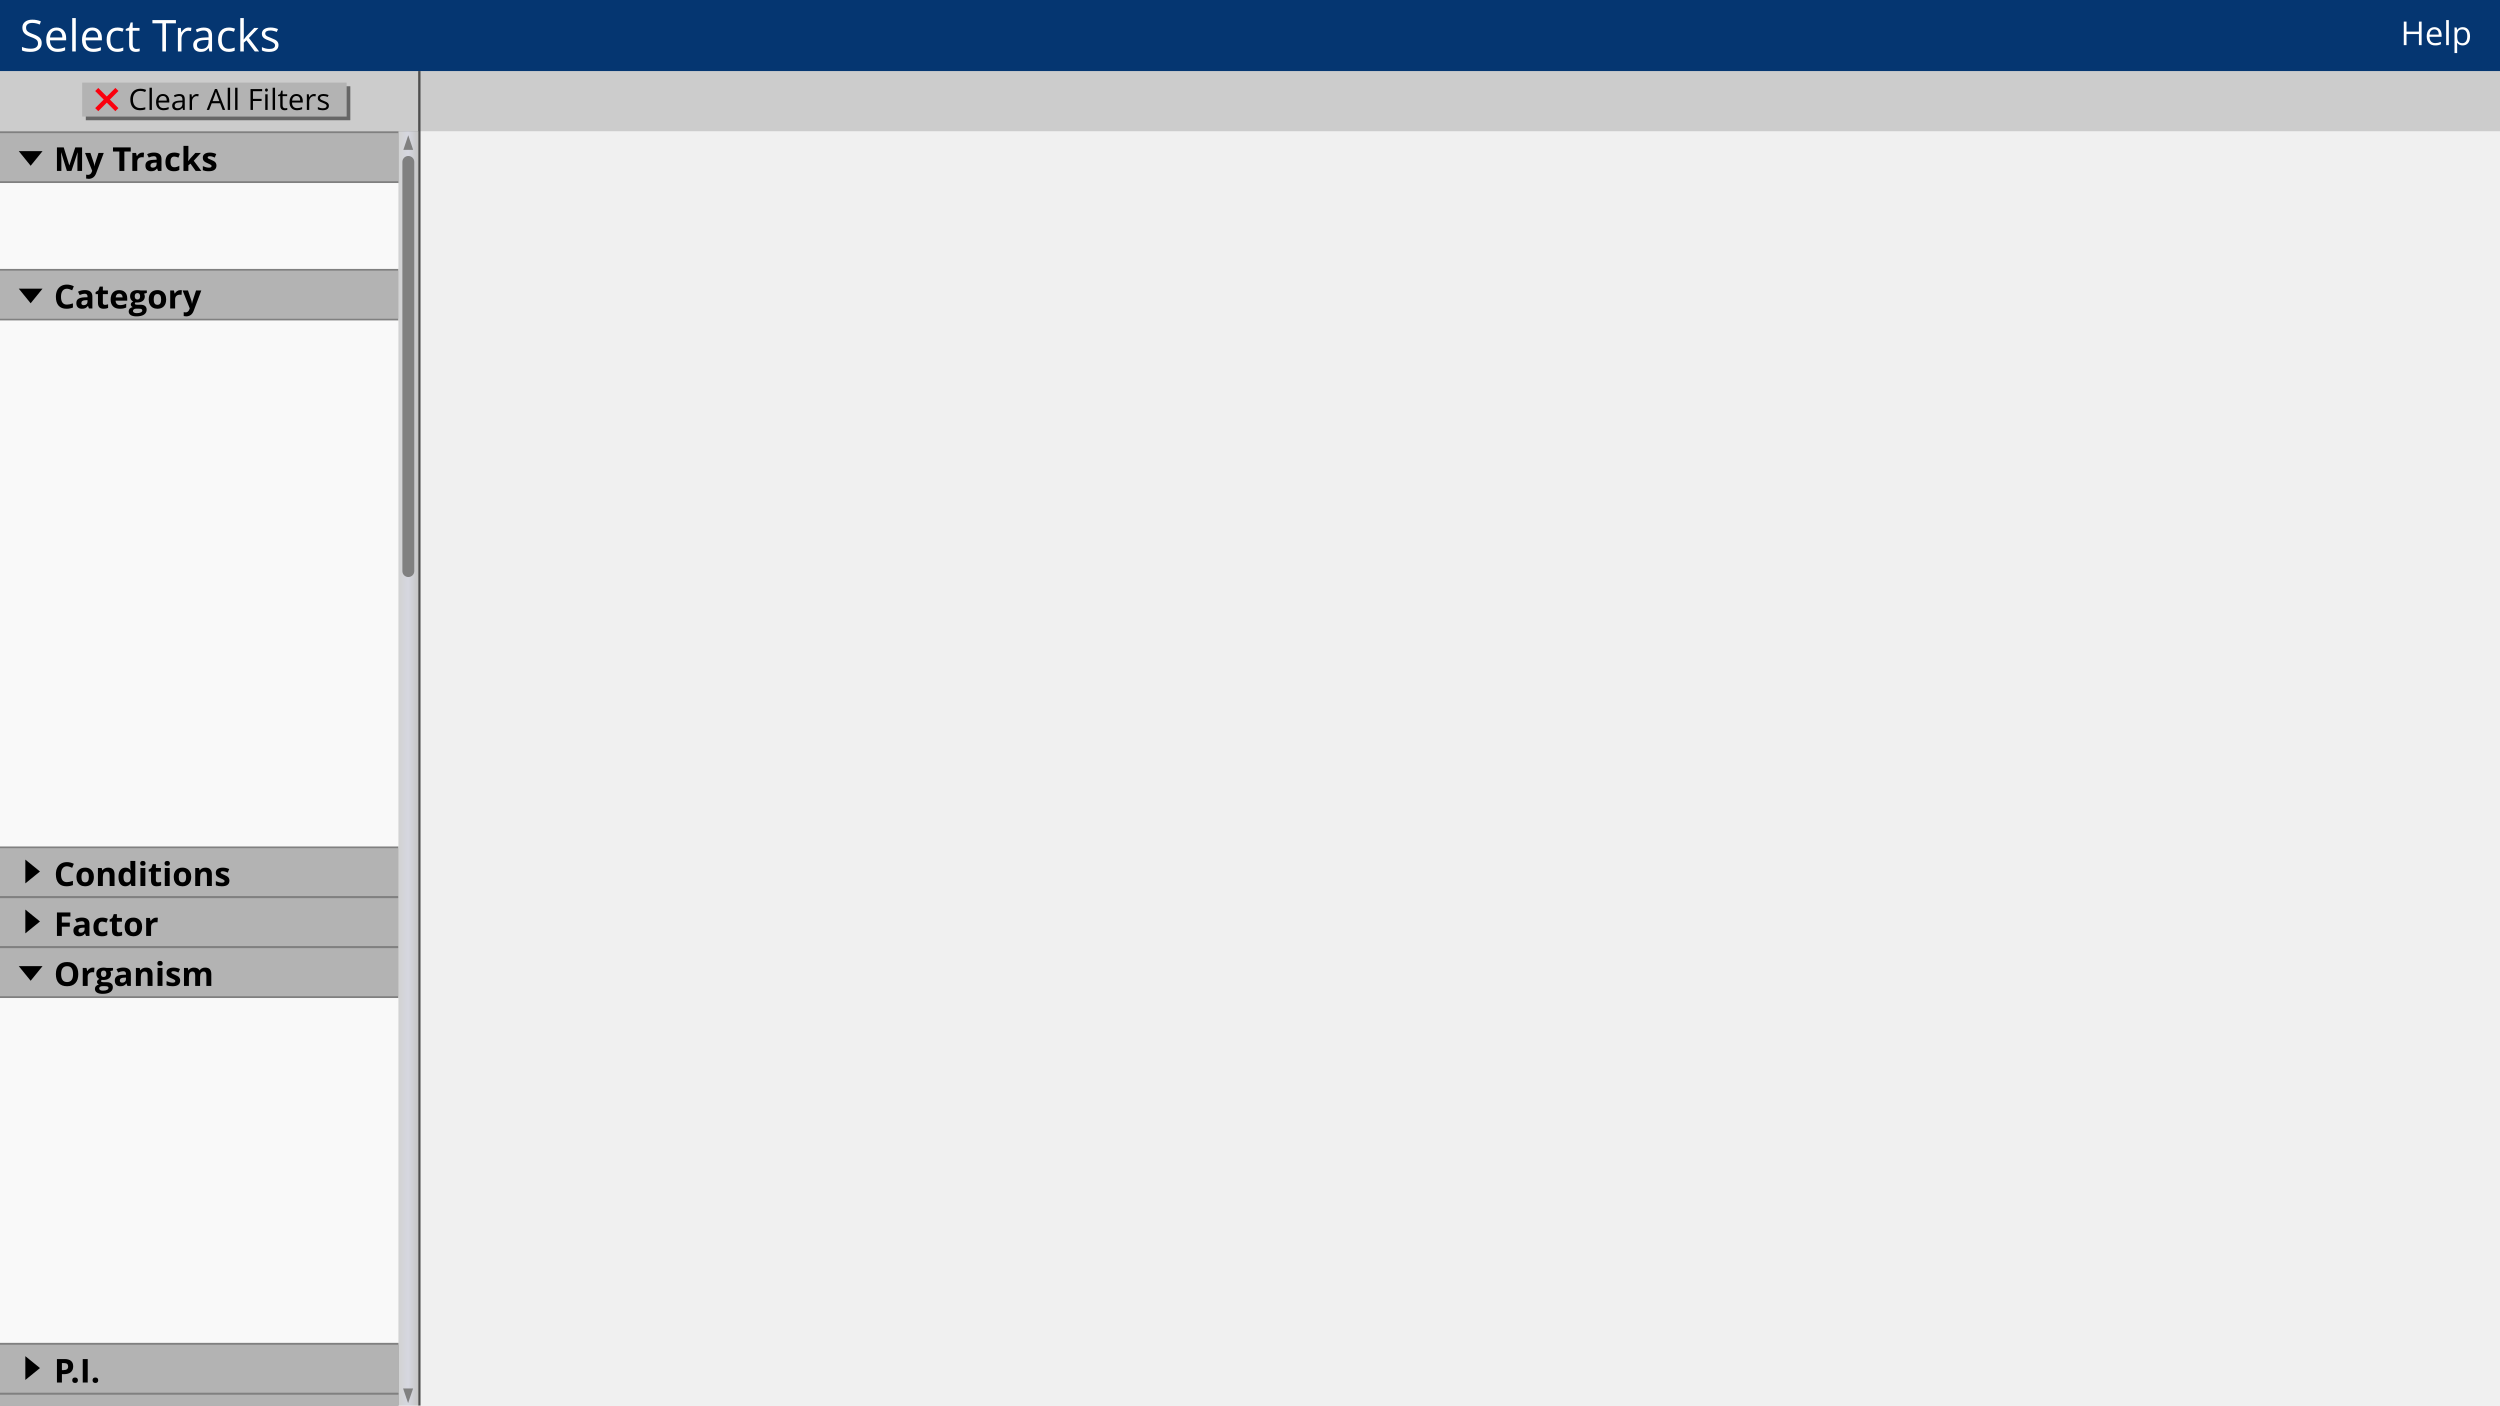
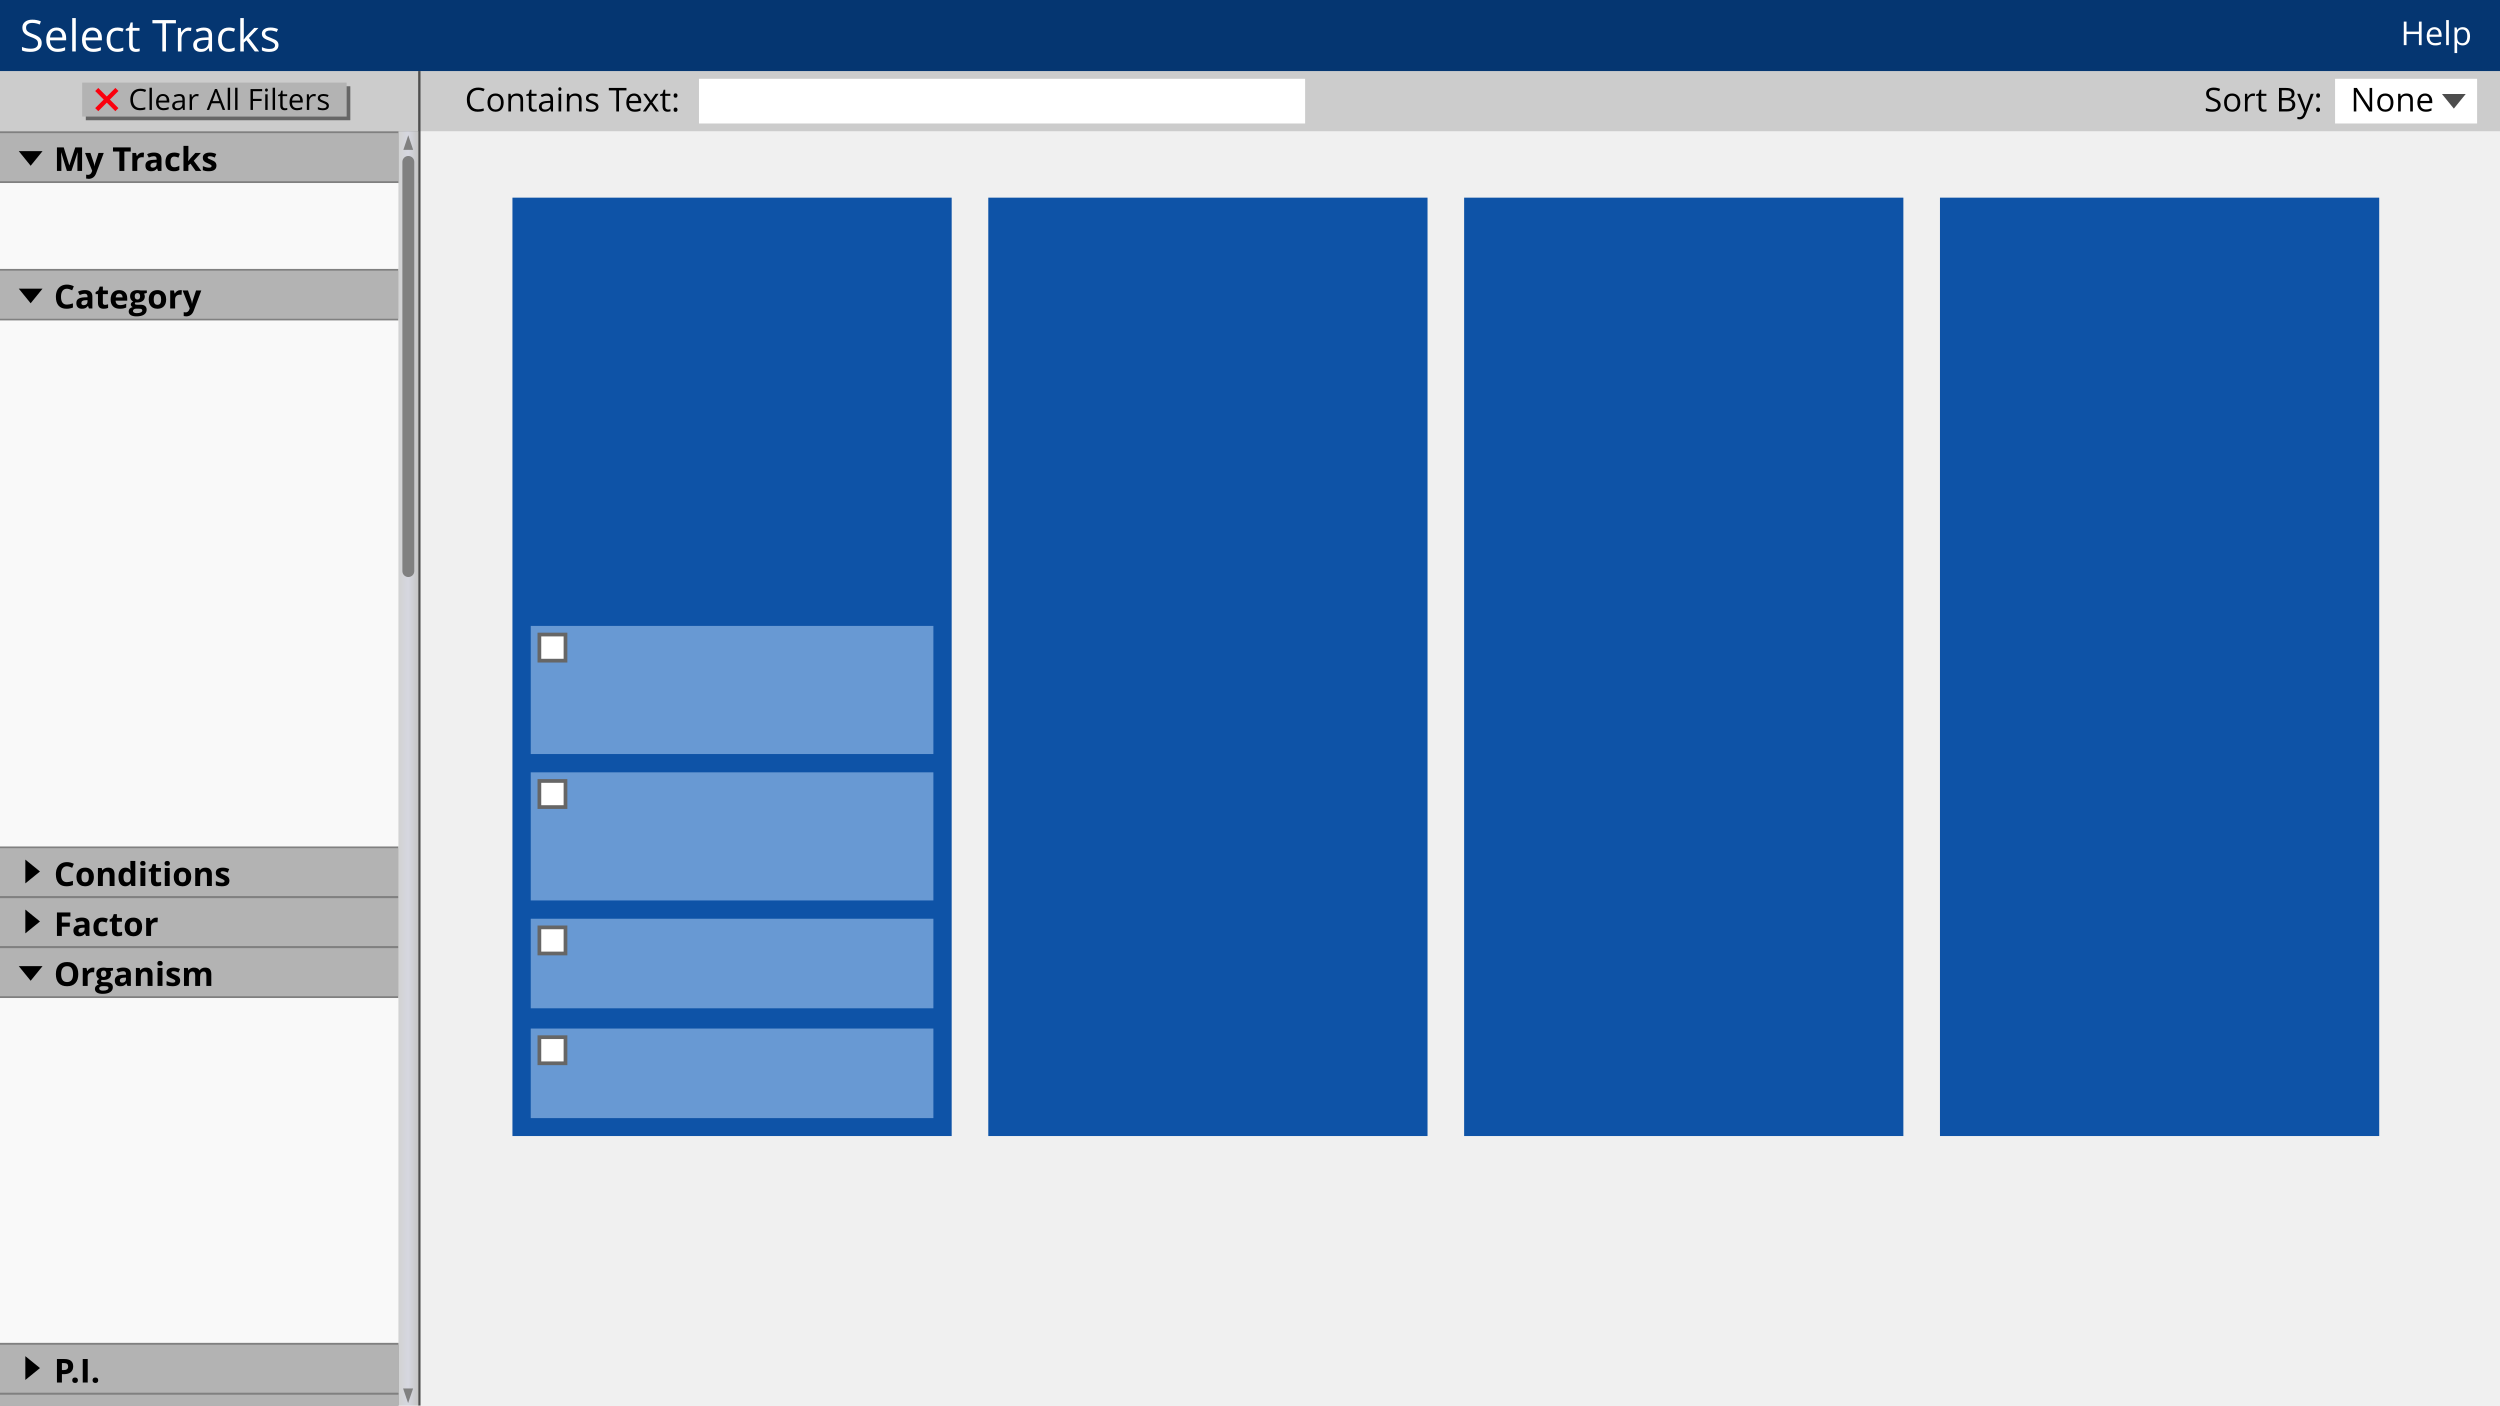
<svg xmlns="http://www.w3.org/2000/svg" xmlns:xlink="http://www.w3.org/1999/xlink" width="1366" height="768" id="svg2" version="1.1">
  <defs id="defs4">
    <linearGradient id="linearGradient8167">
      <stop style="stop-color:#d2d2d2;stop-opacity:1;" offset="0" id="stop8169" />
      <stop id="stop8175" offset="0.5" style="stop-color:#d6d7e0;stop-opacity:1;" />
      <stop style="stop-color:#c6c6c6;stop-opacity:1;" offset="1" id="stop8171" />
    </linearGradient>
    <linearGradient xlink:href="#linearGradient8167" id="linearGradient8173" x1="217.709" y1="822.99" x2="228.427" y2="822.99" gradientUnits="userSpaceOnUse" gradientTransform="matrix(1,0,0,1.025026,-1.9951403e-5,-26.33655)" />
  </defs>
  <g id="layer1" transform="translate(0,-284.3622)">
    <rect id="rect2988" width="1366" height="32.88" x="0" y="323.192" style="fill:#cccccc" />
    <rect style="fill:#053671" id="rect2990" width="1366" height="38.83" x="0" y="284.362" />
    <text xml:space="preserve" style="font-size:40px;font-style:normal;font-variant:normal;font-weight:normal;font-stretch:normal;line-height:125%;letter-spacing:0px;word-spacing:0px;fill:#ffffff;fill-opacity:1;stroke:none;font-family:Open Sans;-inkscape-font-specification:Open Sans" x="10.752" y="312.479" id="text3455">
      <tspan id="tspan3457" x="10.752" y="312.479" style="font-size:24px;fill:#ffffff">Select Tracks</tspan>
    </text>
    <g id="g8199" transform="translate(0,-8)">
      <rect style="fill:#666666" id="rect8197" width="144.52" height="18.574" x="46.893" y="339.49" />
      <rect y="337.49" x="44.893" height="18.574" width="144.52" id="rect2990-8" style="fill:#b3b3b3" />
      <path id="rect5761" d="m 63.039,340.401 -4.682,4.682 -4.663,-4.663 -1.685,1.685 4.663,4.663 -4.663,4.663 1.685,1.685 4.663,-4.663 4.663,4.663 1.685,-1.685 -4.663,-4.663 4.682,-4.682 -1.685,-1.685 z" style="fill:#fb000d" />
      <text id="text6343" y="352.446" x="70.228" style="font-size:24px;font-style:normal;font-variant:normal;font-weight:normal;font-stretch:normal;line-height:125%;letter-spacing:0px;word-spacing:0px;fill:#000000;fill-opacity:1;stroke:none;font-family:Open Sans;-inkscape-font-specification:Open Sans" xml:space="preserve">
        <tspan y="352.446" x="70.228" id="tspan6345" style="font-size:16px">Clear All Filters</tspan>
      </text>
    </g>
    <use height="1" width="1" id="use11288" xlink:href="#g4999" y="0" x="0" style="display:inline;enable-background:new" transform="matrix(1.000779,0,0,1,-27.58556,-10.99999)" />
    <use height="1" width="1" id="use11288-9" xlink:href="#g4999" y="0" x="0" style="display:inline;enable-background:new" transform="matrix(1.000779,0,0,1,-27.58556,-10.99999)" />
    <use height="1" width="1" id="use11288-2" xlink:href="#g4999" y="0" x="0" style="display:inline;enable-background:new" transform="matrix(1.000779,0,0,1,-27.58556,-10.99999)" />
    <use height="1" width="1" id="use11288-6" xlink:href="#g4999" y="0" x="0" style="display:inline;enable-background:new" transform="matrix(1.000779,0,0,1,-27.58556,-10.99999)" />
    <use height="1" width="1" id="use11288-27" xlink:href="#g4999" y="0" x="0" style="display:inline;enable-background:new" transform="matrix(1.000779,0,0,1,-27.58556,-10.99999)" />
    <use height="1" width="1" id="use11288-62" xlink:href="#g4999" y="0" x="0" style="display:inline;enable-background:new" transform="matrix(1.000779,0,0,1,-27.58556,-10.99999)" />
    <use height="1" width="1" id="use11288-7" xlink:href="#g4999" y="0" x="0" style="display:inline;enable-background:new" transform="matrix(1.000779,0,0,1,-27.58556,-10.99999)" />
    <use height="1" width="1" id="use11288-23" xlink:href="#g4999" y="0" x="0" style="display:inline;enable-background:new" transform="matrix(1.000779,0,0,1,-27.58556,-10.99999)" />
    <use height="1" width="1" id="use11288-8" xlink:href="#g4999" y="0" x="0" style="display:inline;enable-background:new" transform="matrix(1.000779,0,0,1,-27.58556,-10.99999)" />
    <use height="1" width="1" id="use11288-77" xlink:href="#g4999" y="0" x="0" style="display:inline;enable-background:new" transform="matrix(1.000779,0,0,1,-27.58556,-10.99999)" />
    <use height="1" width="1" id="use11288-5" xlink:href="#g4999" y="0" x="0" style="display:inline;enable-background:new" transform="matrix(1.000779,0,0,1,-27.58556,-10.99999)" />
    <use height="1" width="1" id="use11288-88" xlink:href="#g4999" y="0" x="0" style="display:inline;enable-background:new" transform="matrix(1.000779,0,0,1,-27.58556,-10.99999)" />
    <use height="1" width="1" id="use11288-75" xlink:href="#g4999" y="0" x="0" style="display:inline;enable-background:new" transform="matrix(1.000779,0,0,1,-27.58556,-10.99999)" />
    <use height="1" width="1" id="use11288-1" xlink:href="#g4999" y="0" x="0" style="display:inline;enable-background:new" transform="matrix(1.000779,0,0,1,-27.58556,-10.99999)" />
    <use height="1" width="1" id="use11288-18" xlink:href="#g4999" y="0" x="0" style="display:inline;enable-background:new" transform="matrix(1.000779,0,0,1,-27.58556,-10.99999)" />
    <use height="1" width="1" id="use11288-83" xlink:href="#g4999" y="0" x="0" style="display:inline;enable-background:new" transform="matrix(1.000779,0,0,1,-27.58556,-10.99999)" />
    <use height="1" width="1" id="use11288-0" xlink:href="#g4999" y="0" x="0" style="display:inline;enable-background:new" transform="matrix(1.000779,0,0,1,-27.58556,-10.99999)" />
-     <g id="g8185" transform="translate(0,-17)">
-       <rect y="373.072" x="0" height="28.345" width="228.491" id="rect6356" style="fill:#808080" />
-       <rect style="fill:#b3b3b3" id="rect6354" width="217.73" height="26.269" x="0" y="374.11" />
-       <text id="text6362" y="394.756" x="29.49" style="font-size:16px;font-style:normal;font-variant:normal;font-weight:normal;font-stretch:normal;line-height:125%;letter-spacing:0px;word-spacing:0px;fill:#000000;fill-opacity:1;stroke:none;font-family:Open Sans;-inkscape-font-specification:Open Sans" xml:space="preserve">
-         <tspan style="font-size:18px;font-weight:bold" y="394.756" x="29.49" id="tspan6364">My Tracks</tspan>
-       </text>
-       <path transform="matrix(1.447024,0,0,1.028233,-361.5008,314.1175)" d="m 261.398,75.682 -2.246,-3.89 -2.246,-3.89 4.492,-1e-6 4.492,0 -2.246,3.89 z" id="path4544" style="fill:#000000;fill-opacity:1;fill-rule:nonzero;stroke:none;display:inline;enable-background:new" />
-     </g>
-     <g id="g7487" transform="matrix(0.8374225,0,0,0.8075,0,118.1491)">
-       <rect style="fill:#808080" id="rect7489" width="260" height="35.103" x="0" y="387.693" />
-       <rect y="388.979" x="0" height="32.531" width="260" id="rect7491" style="fill:#b3b3b3" />
-     </g>
-     <text id="text7493" y="452.895" x="29.49" style="font-size:16px;font-style:normal;font-variant:normal;font-weight:normal;font-stretch:normal;line-height:125%;letter-spacing:0px;word-spacing:0px;fill:#000000;fill-opacity:1;stroke:none;font-family:Open Sans;-inkscape-font-specification:Open Sans" xml:space="preserve">
-       <tspan style="font-size:18px;font-weight:bold" y="452.895" x="29.49" id="tspan7499">Category</tspan>
-     </text>
-     <path transform="matrix(1.447024,0,0,1.028233,-361.5008,372.257)" d="m 261.398,75.682 -2.246,-3.89 -2.246,-3.89 4.492,-1e-6 4.492,0 -2.246,3.89 z" id="path7497" style="fill:#000000;fill-opacity:1;fill-rule:nonzero;stroke:none;display:inline;enable-background:new" />
-     <g id="g7894" transform="translate(0,-17)">
-       <g id="g7503" transform="matrix(0.8374225,0,0,0.8075,0,450.7115)">
-         <rect style="fill:#808080" id="rect7505" width="260" height="35.103" x="0" y="387.693" />
-         <rect y="388.979" x="0" height="32.531" width="260" id="rect7507" style="fill:#b3b3b3" />
-       </g>
-       <text id="text7509" y="785.457" x="29.49" style="font-size:16px;font-style:normal;font-variant:normal;font-weight:normal;font-stretch:normal;line-height:125%;letter-spacing:0px;word-spacing:0px;fill:#000000;fill-opacity:1;stroke:none;font-family:Open Sans;-inkscape-font-specification:Open Sans" xml:space="preserve">
-         <tspan style="font-size:18px;font-weight:bold" y="785.457" x="29.49" id="tspan7511">Conditions</tspan>
-       </text>
-       <path transform="matrix(0,-1.447024,1.028233,0,-55.97769,1155.793)" d="m 261.398,75.682 -2.246,-3.89 -2.246,-3.89 4.492,-1e-6 4.492,0 -2.246,3.89 z" id="path7513" style="fill:#000000;fill-opacity:1;fill-rule:nonzero;stroke:none;display:inline;enable-background:new" />
-     </g>
-     <g id="g7902" transform="translate(0,-17)">
-       <g transform="matrix(0.8374225,0,0,1,0,208.9091)" id="g7604">
-         <g id="g7515" transform="matrix(1,0,0,0.8075,0,269.1097)">
-           <rect style="fill:#808080" id="rect7517" width="260" height="35.103" x="0" y="387.693" />
-           <rect y="388.979" x="0" height="32.531" width="260" id="rect7519" style="fill:#b3b3b3" />
-         </g>
-       </g>
-       <text xml:space="preserve" style="font-size:16px;font-style:normal;font-variant:normal;font-weight:normal;font-stretch:normal;line-height:125%;letter-spacing:0px;word-spacing:0px;fill:#000000;fill-opacity:1;stroke:none;font-family:Open Sans;-inkscape-font-specification:Open Sans" x="29.49" y="812.765" id="text7521">
-         <tspan id="tspan7523" x="29.49" y="812.765" style="font-size:18px;font-weight:bold">Factor</tspan>
-       </text>
-       <path style="fill:#000000;fill-opacity:1;fill-rule:nonzero;stroke:none;display:inline;enable-background:new" id="path7525" d="m 261.398,75.682 -2.246,-3.89 -2.246,-3.89 4.492,-1e-6 4.492,0 -2.246,3.89 z" transform="matrix(0,-1.447024,1.028233,0,-55.97769,1183.101)" />
-     </g>
-     <g id="g7911" transform="translate(0,-17)">
-       <rect y="818.389" x="-1.2143555e-06" height="28.345" width="217.73" id="rect7529" style="fill:#808080" />
-       <rect style="fill:#b3b3b3" id="rect7531" width="217.73" height="26.269" x="-1.2143555e-06" y="819.427" />
-       <text id="text7533" y="840.072" x="29.49" style="font-size:16px;font-style:normal;font-variant:normal;font-weight:normal;font-stretch:normal;line-height:125%;letter-spacing:0px;word-spacing:0px;fill:#000000;fill-opacity:1;stroke:none;font-family:Open Sans;-inkscape-font-specification:Open Sans" xml:space="preserve">
-         <tspan style="font-size:18px;font-weight:bold" y="840.072" x="29.49" id="tspan7535">Organism</tspan>
-         <tspan id="tspan7539" style="font-size:22px" y="862.572" x="29.49" />
-       </text>
-       <path transform="matrix(1.447024,0,0,1.028233,-361.5008,759.4339)" d="m 261.398,75.682 -2.246,-3.89 -2.246,-3.89 4.492,-1e-6 4.492,0 -2.246,3.89 z" id="path7537" style="fill:#000000;fill-opacity:1;fill-rule:nonzero;stroke:none;display:inline;enable-background:new" />
+     <g id="g15844">
+       <rect y="356.072" x="0" height="28.345" width="228.491" id="rect6356" style="fill:#808080" />
+       <rect style="fill:#b3b3b3" id="rect6354" width="217.73" height="26.269" x="0" y="357.11" />
+       <text id="text6362" y="377.756" x="29.49" style="font-size:16px;font-style:normal;font-variant:normal;font-weight:normal;font-stretch:normal;line-height:125%;letter-spacing:0px;word-spacing:0px;fill:#000000;fill-opacity:1;stroke:none;font-family:Open Sans;-inkscape-font-specification:Open Sans" xml:space="preserve">
+         <tspan style="font-size:18px;font-weight:bold" y="377.756" x="29.49" id="tspan6364">My Tracks</tspan>
+       </text>
+       <path transform="matrix(1.447024,0,0,1.028233,-361.5008,297.1175)" d="m 261.398,75.682 -2.246,-3.89 -2.246,-3.89 4.492,-1e-6 4.492,0 -2.246,3.89 z" id="path4544" style="fill:#000000;fill-opacity:1;fill-rule:nonzero;stroke:none;display:inline;enable-background:new" />
+     </g>
+     <g id="g15832">
+       <rect style="fill:#808080" id="rect7489" width="217.73" height="28.345" x="0" y="431.212" />
+       <rect y="432.25" x="0" height="26.269" width="217.73" id="rect7491" style="fill:#b3b3b3" />
+       <text xml:space="preserve" style="font-size:16px;font-style:normal;font-variant:normal;font-weight:normal;font-stretch:normal;line-height:125%;letter-spacing:0px;word-spacing:0px;fill:#000000;fill-opacity:1;stroke:none;font-family:Open Sans;-inkscape-font-specification:Open Sans" x="29.49" y="452.895" id="text7493">
+         <tspan id="tspan7499" x="29.49" y="452.895" style="font-size:18px;font-weight:bold">Category</tspan>
+       </text>
+       <path style="fill:#000000;fill-opacity:1;fill-rule:nonzero;stroke:none;display:inline;enable-background:new" id="path7497" d="m 261.398,75.682 -2.246,-3.89 -2.246,-3.89 4.492,-1e-6 4.492,0 -2.246,3.89 z" transform="matrix(1.447024,0,0,1.028233,-361.5008,372.257)" />
+     </g>
+     <g id="g15893">
+       <rect y="746.774" x="0" height="28.345" width="217.73" id="rect7505" style="fill:#808080" />
+       <rect style="fill:#b3b3b3" id="rect7507" width="217.73" height="26.269" x="0" y="747.812" />
+       <text id="text7509" y="768.457" x="29.49" style="font-size:16px;font-style:normal;font-variant:normal;font-weight:normal;font-stretch:normal;line-height:125%;letter-spacing:0px;word-spacing:0px;fill:#000000;fill-opacity:1;stroke:none;font-family:Open Sans;-inkscape-font-specification:Open Sans" xml:space="preserve">
+         <tspan style="font-size:18px;font-weight:bold" y="768.457" x="29.49" id="tspan7511">Conditions</tspan>
+       </text>
+       <path transform="matrix(0,-1.447024,1.028233,0,-55.97769,1138.793)" d="m 261.398,75.682 -2.246,-3.89 -2.246,-3.89 4.492,-1e-6 4.492,0 -2.246,3.89 z" id="path7513" style="fill:#000000;fill-opacity:1;fill-rule:nonzero;stroke:none;display:inline;enable-background:new" />
+     </g>
+     <g id="g15912">
+       <rect style="fill:#808080" id="rect7517" width="217.73" height="28.345" x="0" y="774.081" />
+       <rect y="775.119" x="0" height="26.269" width="217.73" id="rect7519" style="fill:#b3b3b3" />
+       <text xml:space="preserve" style="font-size:16px;font-style:normal;font-variant:normal;font-weight:normal;font-stretch:normal;line-height:125%;letter-spacing:0px;word-spacing:0px;fill:#000000;fill-opacity:1;stroke:none;font-family:Open Sans;-inkscape-font-specification:Open Sans" x="29.49" y="795.765" id="text7521">
+         <tspan id="tspan7523" x="29.49" y="795.765" style="font-size:18px;font-weight:bold">Factor</tspan>
+       </text>
+       <path style="fill:#000000;fill-opacity:1;fill-rule:nonzero;stroke:none;display:inline;enable-background:new" id="path7525" d="m 261.398,75.682 -2.246,-3.89 -2.246,-3.89 4.492,-1e-6 4.492,0 -2.246,3.89 z" transform="matrix(0,-1.447024,1.028233,0,-55.97769,1166.101)" />
+     </g>
+     <g id="g15925">
+       <rect y="801.389" x="-1.2143555e-06" height="28.345" width="217.73" id="rect7529" style="fill:#808080" />
+       <rect style="fill:#b3b3b3" id="rect7531" width="217.73" height="26.269" x="-1.2143555e-06" y="802.427" />
+       <text id="text7533" y="823.072" x="29.49" style="font-size:16px;font-style:normal;font-variant:normal;font-weight:normal;font-stretch:normal;line-height:125%;letter-spacing:0px;word-spacing:0px;fill:#000000;fill-opacity:1;stroke:none;font-family:Open Sans;-inkscape-font-specification:Open Sans" xml:space="preserve">
+         <tspan style="font-size:18px;font-weight:bold" y="823.072" x="29.49" id="tspan7535">Organism</tspan>
+         <tspan id="tspan7539" style="font-size:22px" y="845.572" x="29.49" />
+       </text>
+       <path transform="matrix(1.447024,0,0,1.028233,-361.5008,742.4339)" d="m 261.398,75.682 -2.246,-3.89 -2.246,-3.89 4.492,-1e-6 4.492,0 -2.246,3.89 z" id="path7537" style="fill:#000000;fill-opacity:1;fill-rule:nonzero;stroke:none;display:inline;enable-background:new" />
    </g>
    <rect style="fill:#f9f9f9" id="rect7541" width="217.73" height="46.794" x="0" y="384.418" />
    <flowRoot xml:space="preserve" id="flowRoot7545" style="font-size:32px;font-style:normal;font-variant:normal;font-weight:normal;font-stretch:normal;text-align:end;line-height:125%;letter-spacing:0px;word-spacing:0px;text-anchor:end;fill:#000000;fill-opacity:1;stroke:none;font-family:Open Sans;-inkscape-font-specification:Open Sans" transform="translate(0,237.697)">
      <flowRegion id="flowRegion7547">
        <rect id="rect7549" width="40.254" height="97.32" x="0" y="149.507" style="text-align:end;text-anchor:end" />
      </flowRegion>
      <flowPara id="flowPara7551" style="font-size:16px">1</flowPara>
      <flowPara style="font-size:16px" id="flowPara7565">123</flowPara>
    </flowRoot>
    <flowRoot xml:space="preserve" id="flowRoot7555" style="font-size:22px;font-style:normal;font-variant:normal;font-weight:normal;font-stretch:normal;line-height:125%;letter-spacing:0px;word-spacing:0px;fill:#000000;fill-opacity:1;stroke:none;font-family:Open Sans;-inkscape-font-specification:Open Sans" transform="translate(-18,237.3622)">
      <flowRegion id="flowRegion7557">
        <rect id="rect7559" width="140.691" height="42.965" x="73.424" y="150.846" style="font-size:22px" />
      </flowRegion>
      <flowPara id="flowPara7561" style="font-size:16px">Currently Active</flowPara>
      <flowPara id="flowPara7563" style="font-size:16px">Recent</flowPara>
    </flowRoot>
    <rect y="459.557" x="-9.3964843e-07" height="287.217" width="217.73" id="rect7666" style="fill:#f9f9f9" />
    <flowRoot transform="translate(-9.3964843e-7,312.8365)" style="font-size:32px;font-style:normal;font-variant:normal;font-weight:normal;font-stretch:normal;text-align:end;line-height:125%;letter-spacing:0px;word-spacing:0px;text-anchor:end;fill:#000000;fill-opacity:1;stroke:none;font-family:Open Sans;-inkscape-font-specification:Open Sans" id="flowRoot7668" xml:space="preserve">
      <flowRegion id="flowRegion7670">
        <rect style="text-align:end;text-anchor:end" y="149.507" x="0" height="280.257" width="40.864" id="rect7672" />
      </flowRegion>
      <flowPara style="font-size:16px" id="flowPara7674">1</flowPara>
      <flowPara id="flowPara7676" style="font-size:16px">44</flowPara>
      <flowPara style="font-size:16px" id="flowPara7714">9</flowPara>
      <flowPara style="font-size:16px" id="flowPara7718" />
      <flowPara style="font-size:16px" id="flowPara7716">539</flowPara>
      <flowPara style="font-size:16px" id="flowPara7720">375</flowPara>
      <flowPara style="font-size:16px" id="flowPara7722" />
      <flowPara style="font-size:16px" id="flowPara7724">271</flowPara>
      <flowPara style="font-size:16px" id="flowPara7726" />
      <flowPara style="font-size:16px" id="flowPara7728">345</flowPara>
      <flowPara style="font-size:16px" id="flowPara7730" />
      <flowPara style="font-size:16px" id="flowPara7732">1</flowPara>
      <flowPara style="font-size:16px" id="flowPara7734">22</flowPara>
      <flowPara style="font-size:16px" id="flowPara7736">199</flowPara>
    </flowRoot>
    <flowRoot transform="translate(-18,312.5017)" style="font-size:22px;font-style:normal;font-variant:normal;font-weight:normal;font-stretch:normal;line-height:125%;letter-spacing:0px;word-spacing:0px;fill:#000000;fill-opacity:1;stroke:none;font-family:Open Sans;-inkscape-font-specification:Open Sans" id="flowRoot7678" xml:space="preserve">
      <flowRegion id="flowRegion7680">
        <rect style="font-size:22px" y="150.846" x="73.424" height="293.054" width="158.832" id="rect7682" />
      </flowRegion>
      <flowPara style="font-size:16px" id="flowPara7686">(No data)</flowPara>
      <flowPara style="font-size:16px" id="flowPara7690">Chromatin Structure</flowPara>
      <flowPara style="font-size:16px" id="flowPara7692">Copy Number Variation</flowPara>
      <flowPara style="font-size:16px" id="flowPara7694">Gene Structure</flowPara>
      <flowPara style="font-size:16px" id="flowPara7696">Histone modification and replacement</flowPara>
      <flowPara style="font-size:16px" id="flowPara7698">Other Chromatin binding sites</flowPara>
      <flowPara style="font-size:16px" id="flowPara7706">RNA expression profiling</flowPara>
      <flowPara style="font-size:16px" id="flowPara7708">Reference Sequence</flowPara>
      <flowPara style="font-size:16px" id="flowPara7710">Replication</flowPara>
      <flowPara style="font-size:16px" id="flowPara7712">TF binding sites</flowPara>
      <flowPara style="font-size:16px" id="flowPara7702" />
    </flowRoot>
    <text xml:space="preserve" style="font-size:32px;font-style:normal;font-variant:normal;font-weight:normal;font-stretch:normal;line-height:125%;letter-spacing:0px;word-spacing:0px;fill:#000000;fill-opacity:1;stroke:none;font-family:Open Sans;-inkscape-font-specification:Open Sans" x="-73.784" y="404.566" id="text7738" transform="translate(0,284.3622)">
      <tspan id="tspan7740" x="-73.784" y="404.566" />
    </text>
    <rect style="fill:#4d4d4d" id="rect7742" width="729.17" height="1.281" x="323.192" y="-229.772" transform="matrix(0,1,-1,0,0,0)" />
    <rect style="fill:#f9f9f9" id="rect7744" width="217.73" height="188.366" x="-1.2143555e-06" y="829.734" />
    <flowRoot xml:space="preserve" id="flowRoot7746" style="font-size:32px;font-style:normal;font-variant:normal;font-weight:normal;font-stretch:normal;text-align:end;line-height:125%;letter-spacing:0px;word-spacing:0px;text-anchor:end;fill:#000000;fill-opacity:1;stroke:none;font-family:Open Sans;-inkscape-font-specification:Open Sans" transform="translate(-1e-6,680.5204)">
      <flowRegion id="flowRegion7748">
        <rect id="rect7750" width="40.864" height="181.32" x="0" y="149.507" style="text-align:end;text-anchor:end" />
      </flowRegion>
      <flowPara id="flowPara7752" style="font-size:16px">1</flowPara>
      <flowPara id="flowPara7756" style="font-size:16px">544</flowPara>
      <flowPara style="font-size:16px" id="flowPara7874">1</flowPara>
      <flowPara style="font-size:16px" id="flowPara7876">1245</flowPara>
      <flowPara style="font-size:16px" id="flowPara7878">4</flowPara>
      <flowPara style="font-size:16px" id="flowPara7880">4</flowPara>
      <flowPara style="font-size:16px" id="flowPara7882">4</flowPara>
      <flowPara style="font-size:16px" id="flowPara7884">1</flowPara>
      <flowPara style="font-size:16px" id="flowPara7886">1</flowPara>
      <flowPara id="flowPara7758" style="font-size:16px" />
      <flowPara id="flowPara7778" style="font-size:16px" />
    </flowRoot>
    <flowRoot xml:space="preserve" id="flowRoot7780" style="font-size:22px;font-style:normal;font-variant:normal;font-weight:normal;font-stretch:normal;line-height:125%;letter-spacing:0px;word-spacing:0px;fill:#000000;fill-opacity:1;stroke:none;font-family:Open Sans;-inkscape-font-specification:Open Sans" transform="translate(-18,680.1856)">
      <flowRegion id="flowRegion7782">
        <rect id="rect7784" width="140.426" height="184.758" x="73.424" y="150.846" style="font-size:22px" />
      </flowRegion>
      <flowPara id="flowPara7804" style="font-size:16px">(No Data)</flowPara>
      <flowPara style="font-size:16px" id="flowPara7854">C. Elegans</flowPara>
      <flowPara style="font-size:16px" id="flowPara7856">D. Ananassae</flowPara>
      <flowPara style="font-size:16px" id="flowPara7858">D. Melanogaster</flowPara>
      <flowPara style="font-size:16px" id="flowPara7860">D. Mojavensis</flowPara>
      <flowPara style="font-size:16px" id="flowPara7862">D. Pseudoobscura</flowPara>
      <flowPara style="font-size:16px" id="flowPara7864">D. Simulans</flowPara>
      <flowPara style="font-size:16px" id="flowPara7866">D. Virilis</flowPara>
      <flowPara id="flowPara7806" style="font-size:16px">D. yakuba</flowPara>
    </flowRoot>
    <text xml:space="preserve" style="font-size:16px;font-style:normal;font-variant:normal;font-weight:normal;font-stretch:normal;text-indent:0;text-align:start;text-decoration:none;line-height:125%;letter-spacing:0px;word-spacing:0px;text-transform:none;direction:ltr;block-progression:tb;writing-mode:lr-tb;text-anchor:start;baseline-shift:baseline;color:#000000;fill:#ffffff;fill-opacity:1;fill-rule:nonzero;stroke:none;stroke-width:1px;marker:none;visibility:visible;display:inline;overflow:visible;enable-background:accumulate;font-family:Open Sans;-inkscape-font-specification:Open Sans" x="1311.661" y="309.013" id="text5627">
      <tspan id="tspan5629" x="1311.661" y="309.013" style="font-size:18px">Help</tspan>
    </text>
    <rect style="fill:url(#linearGradient8173);fill-opacity:1" id="rect8063" width="10.761" height="696.29" x="217.73" y="356.072" />
    <path style="fill:#808080;fill-opacity:1;fill-rule:nonzero;stroke:none;display:inline;enable-background:new" id="path7933-4" d="m 261.398,75.682 -2.246,-3.89 -2.246,-3.89 4.492,-1e-6 4.492,0 -2.246,3.89 z" transform="matrix(-0.5971856,0,0,-1.028233,379.1776,436.078)" />
    <path style="fill:#808080;fill-opacity:1;fill-rule:nonzero;stroke:none;display:inline;enable-background:new" id="path7933-1" d="m 261.398,75.682 -2.246,-3.89 -2.246,-3.89 4.492,-1e-6 4.492,0 -2.246,3.89 z" transform="matrix(0.6088931,0,0,1.028233,63.81897,973.21)" />
    <rect style="fill:#808080" id="rect8134" width="6.508" height="230.065" x="219.857" y="369.59" ry="3.254" />
-     <g transform="translate(-7.4453128e-7,254.3259)" id="g8206">
-       <g id="g8226">
-         <g id="g8208" transform="matrix(0.8374225,0,0,0.8075,0,450.7115)">
-           <rect style="fill:#808080" id="rect8210" width="260" height="35.103" x="0" y="387.693" />
-           <rect y="388.979" x="0" height="32.531" width="260" id="rect8212" style="fill:#b3b3b3" />
-         </g>
-         <text id="text8214" y="785.457" x="29.49" style="font-size:16px;font-style:normal;font-variant:normal;font-weight:normal;font-stretch:normal;line-height:125%;letter-spacing:0px;word-spacing:0px;fill:#000000;fill-opacity:1;stroke:none;font-family:Open Sans;-inkscape-font-specification:Open Sans" xml:space="preserve">
-           <tspan style="font-size:18px;font-weight:bold" y="785.457" x="29.49" id="tspan8216">P.I.</tspan>
-         </text>
-         <path transform="matrix(0,-1.447024,1.028233,0,-55.97769,1155.793)" d="m 261.398,75.682 -2.246,-3.89 -2.246,-3.89 4.492,-1e-6 4.492,0 -2.246,3.89 z" id="path8218" style="fill:#000000;fill-opacity:1;fill-rule:nonzero;stroke:none;display:inline;enable-background:new" />
+     <g id="g15950">
+       <rect style="fill:#808080" id="rect8210" width="217.73" height="28.345" x="-7.4453129e-07" y="1018.1" />
+       <rect y="1019.138" x="-7.4453129e-07" height="26.269" width="217.73" id="rect8212" style="fill:#b3b3b3" />
+       <text xml:space="preserve" style="font-size:16px;font-style:normal;font-variant:normal;font-weight:normal;font-stretch:normal;line-height:125%;letter-spacing:0px;word-spacing:0px;fill:#000000;fill-opacity:1;stroke:none;font-family:Open Sans;-inkscape-font-specification:Open Sans" x="29.49" y="1039.783" id="text8214">
+         <tspan id="tspan8216" x="29.49" y="1039.783" style="font-size:18px;font-weight:bold">P.I.</tspan>
+       </text>
+       <path style="fill:#000000;fill-opacity:1;fill-rule:nonzero;stroke:none;display:inline;enable-background:new" id="path8218" d="m 261.398,75.682 -2.246,-3.89 -2.246,-3.89 4.492,-1e-6 4.492,0 -2.246,3.89 z" transform="matrix(0,-1.447024,1.028233,0,-55.97769,1410.119)" />
+     </g>
+     <g id="g15957">
+       <rect y="1045.407" x="-7.4453129e-07" height="6.955" width="217.73" id="rect8238" style="fill:#808080" />
+       <rect style="fill:#b3b3b3" id="rect8240" width="217.73" height="5.917" x="-7.4453129e-07" y="1046.445" />
+     </g>
+     <text xml:space="preserve" style="font-size:24px;font-style:normal;font-variant:normal;font-weight:normal;font-stretch:normal;line-height:125%;letter-spacing:0px;word-spacing:0px;fill:#000000;fill-opacity:1;stroke:none;font-family:Open Sans;-inkscape-font-specification:Open Sans" x="253.995" y="345.255" id="text8256">
+       <tspan id="tspan8258" x="253.995" y="345.255" style="font-size:18px">Contains Text:</tspan>
+     </text>
+     <rect style="fill:#ffffff" id="rect8260" width="331.196" height="24.413" x="381.92" y="327.426" />
+     <text id="text14979" y="345.255" x="1204.349" style="font-size:24px;font-style:normal;font-variant:normal;font-weight:normal;font-stretch:normal;line-height:125%;letter-spacing:0px;word-spacing:0px;fill:#000000;fill-opacity:1;stroke:none;font-family:Open Sans;-inkscape-font-specification:Open Sans" xml:space="preserve">
+       <tspan style="font-size:18px" y="345.255" x="1204.349" id="tspan14981">Sort By:</tspan>
+     </text>
+     <rect y="327.426" x="1275.875" height="24.413" width="77.613" id="rect14983" style="fill:#ffffff" />
+     <text xml:space="preserve" style="font-size:24px;font-style:normal;font-variant:normal;font-weight:normal;font-stretch:normal;line-height:125%;letter-spacing:0px;word-spacing:0px;fill:#000000;fill-opacity:1;stroke:none;font-family:Open Sans;-inkscape-font-specification:Open Sans" x="1284.349" y="345.255" id="text14985">
+       <tspan id="tspan14987" x="1284.349" y="345.255" style="font-size:18px">None</tspan>
+     </text>
+     <path style="fill:#4d4d4d;fill-opacity:1;fill-rule:nonzero;stroke:none;display:inline;enable-background:new" id="path4544-1" d="m 261.398,75.682 -2.246,-3.89 -2.246,-3.89 4.492,-1e-6 4.492,0 -2.246,3.89 z" transform="matrix(1.447024,0,0,1.028233,962.5241,265.8937)" />
+     <rect style="fill:#0e53a7;fill-opacity:1;stroke:none" id="rect15969" width="240" height="512.735" x="280" y="392.362" />
+     <rect style="fill:#0e53a7;fill-opacity:1;stroke:none" id="rect15969-5" width="240" height="512.735" x="540" y="392.362" />
+     <rect style="fill:#0e53a7;fill-opacity:1;stroke:none" id="rect15969-2" width="240" height="512.735" x="800" y="392.362" />
+     <rect style="fill:#0e53a7;fill-opacity:1;stroke:none" id="rect15969-8" width="240" height="512.735" x="1060" y="392.362" />
+     <flowRoot xml:space="preserve" id="flowRoot16003" style="font-size:16px;font-style:normal;font-variant:normal;font-weight:normal;font-stretch:normal;line-height:125%;letter-spacing:0px;word-spacing:0px;fill:#ffffff;fill-opacity:1;stroke:none;font-family:Open Sans;-inkscape-font-specification:Open Sans" transform="translate(0,284.3622)">
+       <flowRegion id="flowRegion16005">
+         <rect id="rect16007" width="220.778" height="360.217" x="287.915" y="118.576" style="font-size:16px;fill:#ffffff" />
+       </flowRegion>
+       <flowPara id="flowPara16009" />
+     </flowRoot>
+     <flowRoot xml:space="preserve" id="flowRoot16011" style="fill:black;stroke:none;stroke-opacity:1;stroke-width:1px;stroke-linejoin:miter;stroke-linecap:butt;fill-opacity:1;font-family:Open Sans;font-style:normal;font-weight:normal;font-size:32px;line-height:125%;letter-spacing:0px;word-spacing:0px;-inkscape-font-specification:Open Sans;font-stretch:normal;font-variant:normal">
+       <flowRegion id="flowRegion16013">
+         <rect id="rect16015" width="213.032" height="392.495" x="295.662" y="134.07" />
+       </flowRegion>
+       <flowPara id="flowPara16017" />
+     </flowRoot>
+     <flowRoot xml:space="preserve" id="flowRoot16019" style="fill:#ffffff;stroke:none;stroke-opacity:1;stroke-width:1px;stroke-linejoin:miter;stroke-linecap:butt;fill-opacity:1;font-family:Open Sans;font-style:normal;font-weight:normal;font-size:16px;line-height:125%;letter-spacing:0px;word-spacing:0px;-inkscape-font-specification:Open Sans;font-stretch:normal;font-variant:normal">
+       <flowRegion id="flowRegion16021">
+         <rect id="rect16023" width="220.778" height="420.899" x="289.207" y="117.285" style="font-size:16px;fill:#ffffff" />
+       </flowRegion>
+       <flowPara id="flowPara16025" />
+     </flowRoot>
+     <flowRoot xml:space="preserve" id="flowRoot16055" style="fill:black;stroke:none;stroke-opacity:1;stroke-width:1px;stroke-linejoin:miter;stroke-linecap:butt;fill-opacity:1;font-family:Open Sans;font-style:normal;font-weight:normal;font-size:16px;line-height:125%;letter-spacing:0px;word-spacing:0px;-inkscape-font-specification:Open Sans;font-stretch:normal;font-variant:normal">
+       <flowRegion id="flowRegion16057">
+         <rect id="rect16059" width="229.17" height="369.9" x="285.333" y="114.703" style="font-size:16px" />
+       </flowRegion>
+       <flowPara id="flowPara16061" />
+     </flowRoot>
+     <flowRoot xml:space="preserve" id="flowRoot16071" style="font-size:16px;font-style:normal;font-variant:normal;font-weight:normal;font-stretch:normal;line-height:125%;letter-spacing:0px;word-spacing:0px;fill:#ffffff;fill-opacity:1;stroke:none;font-family:Open Sans;-inkscape-font-specification:Open Sans" transform="translate(3.087054,284.3622)">
+       <flowRegion id="flowRegion16073">
+         <rect id="rect16075" width="228.101" height="220.014" x="284.042" y="112.766" style="font-size:16px;letter-spacing:0px;word-spacing:0px;fill:#ffffff" />
+       </flowRegion>
+       <flowPara id="flowPara16077">
+         <flowSpan style="font-weight:bold;word-spacing:0px" id="flowSpan16109">Organism</flowSpan> : C. Elegans</flowPara>
+       <flowPara id="flowPara16079">
+         <flowSpan style="font-weight:bold;word-spacing:0px" id="flowSpan16107">Technique</flowSpan>: Race</flowPara>
+       <flowPara id="flowPara16081">
+         <flowSpan style="font-weight:bold;word-spacing:0px" id="flowSpan16105">Target</flowSpan>: mRNA</flowPara>
+       <flowPara id="flowPara16083">
+         <flowSpan style="font-weight:bold;word-spacing:0px" id="flowSpan16103">Factor</flowSpan>: 3-prime-UTR</flowPara>
+       <flowPara id="flowPara16093">
+         <flowSpan style="font-weight:bold;word-spacing:0px" id="flowSpan16101">Conditions</flowSpan>: L1 8 hr post-L1 stage larvae</flowPara>
+       <flowPara id="flowPara16095">
+         <flowSpan style="font-weight:bold;word-spacing:0px" id="flowSpan16097">Dataset</flowSpan>: 3-prime-UTR;N2;L1 8 hr post-L1 stage larvae;20 degree celcius;RACE</flowPara>
+       <flowPara id="flowPara16114">
+         <flowSpan style="font-weight:bold;word-spacing:0px" id="flowSpan16124">P.I. </flowSpan>: Piano, F.</flowPara>
+       <flowPara id="flowPara16118">
+         <flowSpan style="font-weight:bold;word-spacing:0px" id="flowSpan16120">Submission ID</flowSpan>: 2327</flowPara>
+       <flowPara id="flowPara16116" />
+     </flowRoot>
+     <text xml:space="preserve" style="font-size:16px;font-style:normal;font-variant:normal;font-weight:normal;font-stretch:normal;line-height:125%;letter-spacing:0px;word-spacing:0px;fill:#ffffff;fill-opacity:1;stroke:none;font-family:Open Sans;-inkscape-font-specification:Open Sans" x="320.149" y="399.601" id="text16142" transform="translate(0,284.3622)">
+       <tspan id="tspan16144" x="320.149" y="399.601" />
+     </text>
+     <g id="g16212">
+       <rect y="626.362" x="290" height="70" width="220" id="rect16140" style="fill:#6899d3;fill-opacity:1;stroke:none" />
+       <g id="g16208">
+         <rect style="fill:#666666;fill-opacity:1;stroke:none" id="rect16132" width="16.301" height="16.301" x="293.699" y="630.061" />
+         <rect y="632.099" x="295.737" height="12.226" width="12.226" id="rect16134" style="fill:#ffffff;fill-opacity:1;stroke:none" />
      </g>
-       <rect y="791.081" x="0" height="6.955" width="217.73" id="rect8238" style="fill:#808080" />
-       <rect style="fill:#b3b3b3" id="rect8240" width="217.73" height="5.917" x="0" y="792.119" />
+       <flowRoot transform="translate(4.40625,247.3523)" style="font-size:16px;font-style:normal;font-variant:normal;font-weight:normal;font-stretch:normal;text-align:start;line-height:125%;letter-spacing:0px;word-spacing:0px;writing-mode:lr-tb;text-anchor:start;fill:#ffffff;fill-opacity:1;stroke:none;font-family:Open Sans;-inkscape-font-specification:Open Sans" id="flowRoot16146" xml:space="preserve">
+         <flowRegion id="flowRegion16148">
+           <rect style="font-size:16px;font-style:normal;font-variant:normal;font-weight:normal;font-stretch:normal;text-align:start;line-height:125%;writing-mode:lr-tb;text-anchor:start;fill:#ffffff;font-family:Open Sans;-inkscape-font-specification:Open Sans" y="383.3" x="315.584" height="58.031" width="186.482" id="rect16150" />
+         </flowRegion>
+         <flowPara id="flowPara16172">worm/UTRome_V2_3_</flowPara>
+         <flowPara id="flowPara16176">three_prime_UTR_6102_2745</flowPara>
+       </flowRoot>
+     </g>
+     <g id="g16223">
+       <rect style="fill:#6899d3;fill-opacity:1;stroke:none" id="rect16178" width="220" height="70" x="290" y="706.362" />
+       <g id="g16204">
+         <rect y="710.061" x="293.699" height="16.301" width="16.301" id="rect16182" style="fill:#666666;fill-opacity:1;stroke:none" />
+         <rect style="fill:#ffffff;fill-opacity:1;stroke:none" id="rect16184" width="12.226" height="12.226" x="295.737" y="712.099" />
+       </g>
+       <flowRoot xml:space="preserve" id="flowRoot16186" style="font-size:16px;font-style:normal;font-variant:normal;font-weight:normal;font-stretch:normal;text-align:start;line-height:125%;letter-spacing:0px;word-spacing:0px;writing-mode:lr-tb;text-anchor:start;fill:#ffffff;fill-opacity:1;stroke:none;font-family:Open Sans;-inkscape-font-specification:Open Sans" transform="translate(4.40625,327.3523)">
+         <flowRegion id="flowRegion16188">
+           <rect id="rect16190" width="186.482" height="58.031" x="315.584" y="383.3" style="font-size:16px;font-style:normal;font-variant:normal;font-weight:normal;font-stretch:normal;text-align:start;line-height:125%;writing-mode:lr-tb;text-anchor:start;fill:#ffffff;font-family:Open Sans;-inkscape-font-specification:Open Sans" />
+         </flowRegion>
+         <flowPara id="flowPara16192">worm/UTRome_V2_3_</flowPara>
+         <flowPara id="flowPara16194">polyA_signal_sequence_6102_2745</flowPara>
+       </flowRoot>
+     </g>
+     <g id="g16234" transform="translate(0,80)">
+       <rect y="706.362" x="290" height="48.932" width="220" id="rect16236" style="fill:#6899d3;fill-opacity:1;stroke:none" />
+       <g id="g16238">
+         <rect style="fill:#666666;fill-opacity:1;stroke:none" id="rect16240" width="16.301" height="16.301" x="293.699" y="710.061" />
+         <rect y="712.099" x="295.737" height="12.226" width="12.226" id="rect16242" style="fill:#ffffff;fill-opacity:1;stroke:none" />
+       </g>
+       <flowRoot transform="translate(4.40625,327.3523)" style="font-size:16px;font-style:normal;font-variant:normal;font-weight:normal;font-stretch:normal;text-align:start;line-height:125%;letter-spacing:0px;word-spacing:0px;writing-mode:lr-tb;text-anchor:start;fill:#ffffff;fill-opacity:1;stroke:none;font-family:Open Sans;-inkscape-font-specification:Open Sans" id="flowRoot16244" xml:space="preserve">
+         <flowRegion id="flowRegion16246">
+           <rect style="font-size:16px;font-style:normal;font-variant:normal;font-weight:normal;font-stretch:normal;text-align:start;line-height:125%;writing-mode:lr-tb;text-anchor:start;fill:#ffffff;font-family:Open Sans;-inkscape-font-specification:Open Sans" y="383.3" x="315.584" height="39.869" width="188.661" id="rect16248" />
+         </flowRegion>
+         <flowPara id="flowPara16252">worm/L1.ws220.sam.sorted</flowPara>
+       </flowRoot>
+     </g>
+     <g transform="translate(0,140)" id="g16256">
+       <rect style="fill:#6899d3;fill-opacity:1;stroke:none" id="rect16258" width="220" height="48.932" x="290" y="706.362" />
+       <g id="g16260">
+         <rect y="710.061" x="293.699" height="16.301" width="16.301" id="rect16262" style="fill:#666666;fill-opacity:1;stroke:none" />
+         <rect style="fill:#ffffff;fill-opacity:1;stroke:none" id="rect16264" width="12.226" height="12.226" x="295.737" y="712.099" />
+       </g>
+       <flowRoot xml:space="preserve" id="flowRoot16266" style="font-size:16px;font-style:normal;font-variant:normal;font-weight:normal;font-stretch:normal;text-align:start;line-height:125%;letter-spacing:0px;word-spacing:0px;writing-mode:lr-tb;text-anchor:start;fill:#ffffff;fill-opacity:1;stroke:none;font-family:Open Sans;-inkscape-font-specification:Open Sans" transform="translate(4.40625,327.3523)">
+         <flowRegion id="flowRegion16268">
+           <rect id="rect16270" width="188.661" height="39.869" x="315.584" y="383.3" style="font-size:16px;font-style:normal;font-variant:normal;font-weight:normal;font-stretch:normal;text-align:start;line-height:125%;writing-mode:lr-tb;text-anchor:start;fill:#ffffff;font-family:Open Sans;-inkscape-font-specification:Open Sans" />
+         </flowRegion>
+         <flowPara id="flowPara16272">worm/UTRome_V2_3_</flowPara>
+         <flowPara id="flowPara16274">polyA_site_6102_2745</flowPara>
+       </flowRoot>
    </g>
  </g>
</svg>
